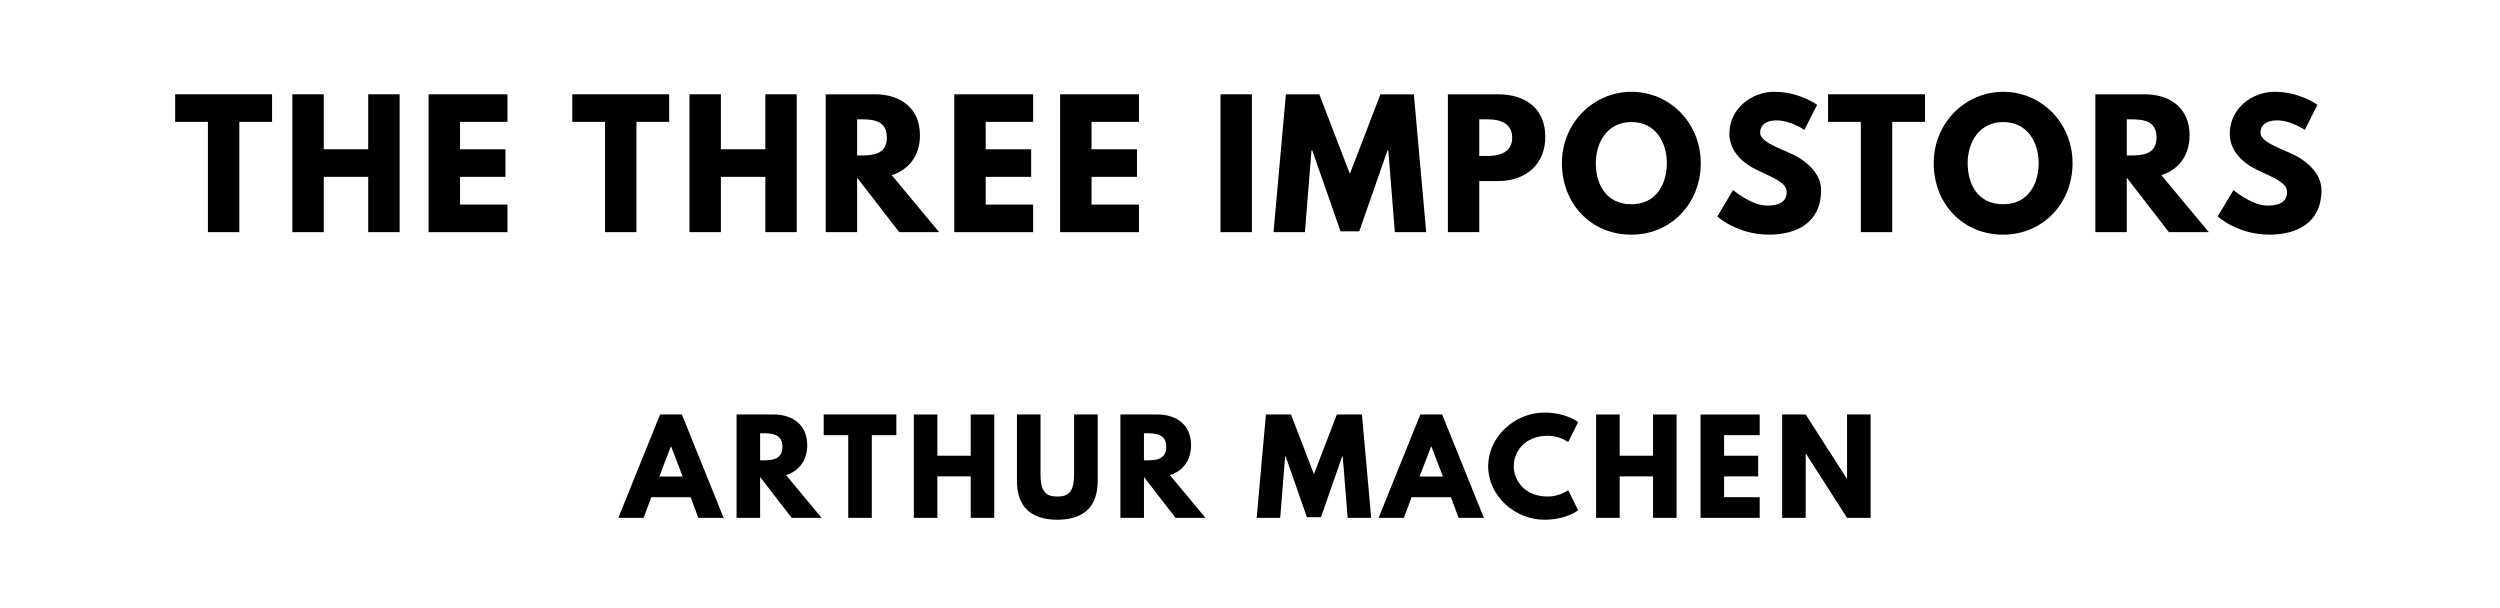
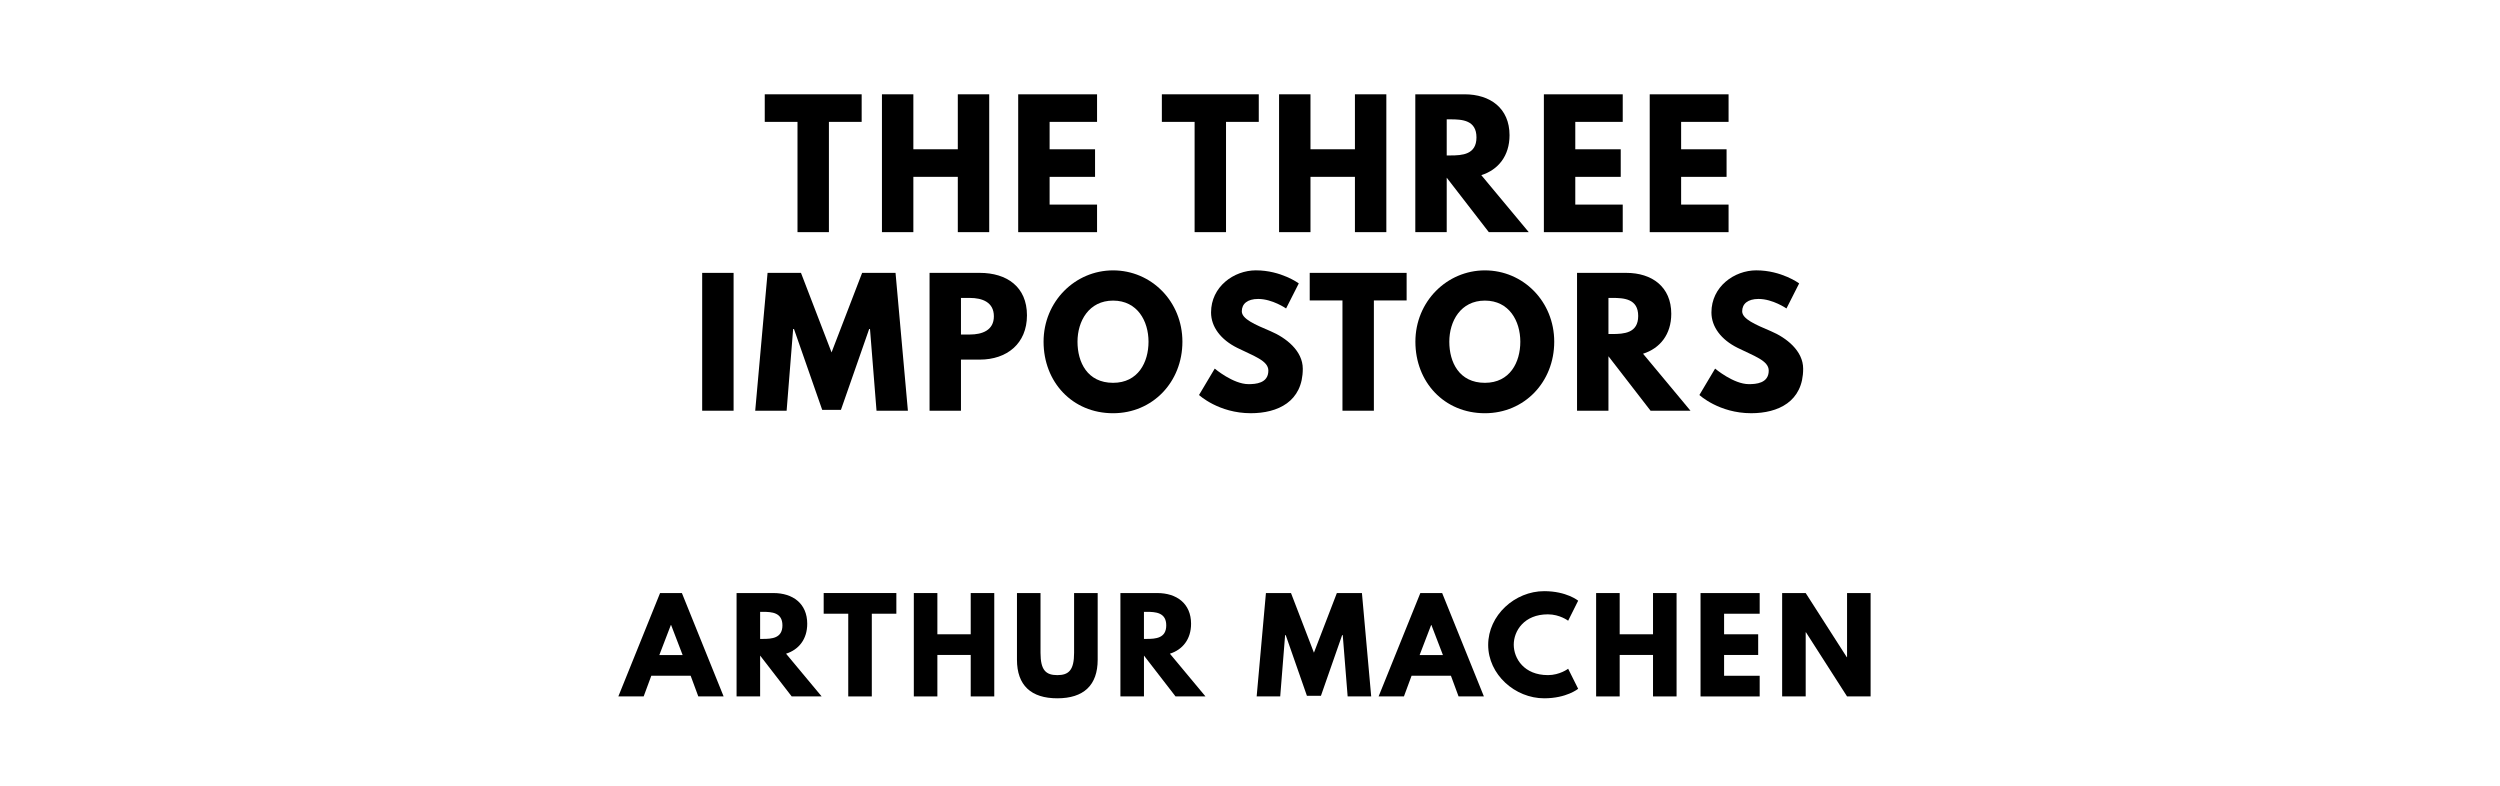
- <svg xmlns="http://www.w3.org/2000/svg" version="1.1" viewBox="0 0 1400 340">
-   <g aria-label="THE THREE IMPOSTORS">
-     <path d="M98.09,68.25l0.00-15.44l54.27,0.00l0.00,15.44l-18.34,0.00l0.00,61.75l-17.59,0.00l0.00-61.75l-18.34,0.00z" />
-     <path d="M181.31,99.03l0.00,30.97l-17.59,0.00l0.00-77.19l17.59,0.00l0.00,30.78l24.89,0.00l0.00-30.78l17.59,0.00l0.00,77.19l-17.59,0.00l0.00-30.97l-24.89,0.00z" />
-     <path d="M284.18,52.81l0.00,15.44l-26.57,0.00l0.00,15.35l25.45,0.00l0.00,15.44l-25.45,0.00l0.00,15.53l26.57,0.00l0.00,15.44l-44.16,0.00l0.00-77.19l44.16,0.00z" />
-     <path d="M320.47,68.25l0.00-15.44l54.27,0.00l0.00,15.44l-18.34,0.00l0.00,61.75l-17.59,0.00l0.00-61.75l-18.34,0.00z" />
-     <path d="M403.70,99.03l0.00,30.97l-17.59,0.00l0.00-77.19l17.59,0.00l0.00,30.78l24.89,0.00l0.00-30.78l17.59,0.00l0.00,77.19l-17.59,0.00l0.00-30.97l-24.89,0.00z" />
-     <path d="M462.40,52.81l27.60,0.00c14.32,0.00,25.17,7.77,25.17,22.92c0.00,11.60-6.36,19.37-15.81,22.36l26.57,31.91l-22.36,0.00l-23.58-30.50l0.00,30.50l-17.59,0.00l0.00-77.19z  M479.99,87.05l2.06,0.00c6.64,0.00,14.60-0.47,14.60-10.11s-7.95-10.11-14.60-10.11l-2.06,0.00l0.00,20.21z" />
-     <path d="M578.56,52.81l0.00,15.44l-26.57,0.00l0.00,15.35l25.45,0.00l0.00,15.44l-25.45,0.00l0.00,15.53l26.57,0.00l0.00,15.44l-44.16,0.00l0.00-77.19l44.16,0.00z" />
-     <path d="M637.83,52.81l0.00,15.44l-26.57,0.00l0.00,15.35l25.45,0.00l0.00,15.44l-25.45,0.00l0.00,15.53l26.57,0.00l0.00,15.44l-44.16,0.00l0.00-77.19l44.16,0.00z" />
-     <path d="M701.07,52.81l0.00,77.19l-17.59,0.00l0.00-77.19l17.59,0.00z" />
-     <path d="M781.11,130.00l-3.65-45.75l-0.47,0.00l-15.81,45.29l-10.48,0.00l-15.81-45.29l-0.47,0.00l-3.65,45.75l-17.59,0.00l6.92-77.19l18.71,0.00l17.12,44.54l17.12-44.54l18.71,0.00l6.92,77.19l-17.59,0.00z" />
-     <path d="M810.81,52.81l28.16,0.00c15.06,0.00,26.39,7.77,26.39,23.77c0.00,15.91-11.32,24.80-26.39,24.80l-10.57,0.00l0.00,28.63l-17.59,0.00l0.00-77.19z  M828.40,87.33l4.96,0.00c6.92,0.00,13.47-2.34,13.47-10.20c0.00-7.95-6.55-10.29-13.47-10.29l-4.96,0.00l0.00,20.49z" />
-     <path d="M874.67,91.36c0.00-22.55,17.68-39.95,38.92-39.95c21.43,0.00,38.83,17.40,38.83,39.95s-16.65,40.05-38.83,40.05c-22.83,0.00-38.92-17.50-38.92-40.05z  M893.66,91.36c0.00,11.51,5.52,23.02,19.93,23.02c14.04,0.00,19.84-11.51,19.84-23.02s-6.18-23.02-19.84-23.02c-13.57,0.00-19.93,11.51-19.93,23.02z" />
-     <path d="M993.63,51.40c14.04,0.00,23.95,7.30,23.95,7.30l-7.11,14.04s-7.67-5.33-15.63-5.33c-5.99,0.00-9.17,2.71-9.17,6.92c0.00,4.30,7.30,7.39,16.09,11.13c8.61,3.65,18.06,10.95,18.06,21.05c0.00,18.43-14.04,24.89-29.10,24.89c-18.06,0.00-29.01-10.20-29.01-10.20l8.80-14.78s10.29,8.70,18.90,8.70c3.84,0.00,11.13-0.37,11.13-7.58c0.00-5.61-8.23-8.14-17.40-12.73c-9.26-4.58-14.69-11.79-14.69-19.84c0.00-14.41,12.73-23.58,25.17-23.58z" />
-     <path d="M1023.71,68.25l0.00-15.44l54.27,0.00l0.00,15.44l-18.34,0.00l0.00,61.75l-17.59,0.00l0.00-61.75l-18.34,0.00z" />
-     <path d="M1082.88,91.36c0.00-22.55,17.68-39.95,38.92-39.95c21.43,0.00,38.83,17.40,38.83,39.95s-16.65,40.05-38.83,40.05c-22.83,0.00-38.92-17.50-38.92-40.05z  M1101.88,91.36c0.00,11.51,5.52,23.02,19.93,23.02c14.04,0.00,19.84-11.51,19.84-23.02s-6.18-23.02-19.84-23.02c-13.57,0.00-19.93,11.51-19.93,23.02z" />
-     <path d="M1173.40,52.81l27.60,0.00c14.32,0.00,25.17,7.77,25.17,22.92c0.00,11.60-6.36,19.37-15.81,22.36l26.57,31.91l-22.36,0.00l-23.58-30.50l0.00,30.50l-17.59,0.00l0.00-77.19z  M1190.99,87.05l2.06,0.00c6.64,0.00,14.60-0.47,14.60-10.11s-7.95-10.11-14.60-10.11l-2.06,0.00l0.00,20.21z" />
-     <path d="M1273.84,51.40c14.04,0.00,23.95,7.30,23.95,7.30l-7.11,14.04s-7.67-5.33-15.63-5.33c-5.99,0.00-9.17,2.71-9.17,6.92c0.00,4.30,7.30,7.39,16.09,11.13c8.61,3.65,18.06,10.95,18.06,21.05c0.00,18.43-14.04,24.89-29.10,24.89c-18.06,0.00-29.01-10.20-29.01-10.20l8.80-14.78s10.29,8.70,18.90,8.70c3.84,0.00,11.13-0.37,11.13-7.58c0.00-5.61-8.23-8.14-17.40-12.73c-9.26-4.58-14.69-11.79-14.69-19.84c0.00-14.41,12.73-23.58,25.17-23.58z" />
+ <svg xmlns="http://www.w3.org/2000/svg" version="1.1" viewBox="0 0 1400 440">
+   <g aria-label="THE THREE">
+     <path d="M428.26,68.25l0.00-15.44l54.27,0.00l0.00,15.44l-18.34,0.00l0.00,61.75l-17.59,0.00l0.00-61.75l-18.34,0.00z" />
+     <path d="M511.48,99.03l0.00,30.97l-17.59,0.00l0.00-77.19l17.59,0.00l0.00,30.78l24.89,0.00l0.00-30.78l17.59,0.00l0.00,77.19l-17.59,0.00l0.00-30.97l-24.89,0.00z" />
+     <path d="M614.35,52.81l0.00,15.44l-26.57,0.00l0.00,15.35l25.45,0.00l0.00,15.44l-25.45,0.00l0.00,15.53l26.57,0.00l0.00,15.44l-44.16,0.00l0.00-77.19l44.16,0.00z" />
+     <path d="M650.64,68.25l0.00-15.44l54.27,0.00l0.00,15.44l-18.34,0.00l0.00,61.75l-17.59,0.00l0.00-61.75l-18.34,0.00z" />
+     <path d="M733.87,99.03l0.00,30.97l-17.59,0.00l0.00-77.19l17.59,0.00l0.00,30.78l24.89,0.00l0.00-30.78l17.59,0.00l0.00,77.19l-17.59,0.00l0.00-30.97l-24.89,0.00z" />
+     <path d="M792.57,52.81l27.60,0.00c14.32,0.00,25.17,7.77,25.17,22.92c0.00,11.60-6.36,19.37-15.81,22.36l26.57,31.91l-22.36,0.00l-23.58-30.50l0.00,30.50l-17.59,0.00l0.00-77.19z  M810.16,87.05l2.06,0.00c6.64,0.00,14.60-0.47,14.60-10.11s-7.95-10.11-14.60-10.11l-2.06,0.00l0.00,20.21z" />
+     <path d="M908.73,52.81l0.00,15.44l-26.57,0.00l0.00,15.35l25.45,0.00l0.00,15.44l-25.45,0.00l0.00,15.53l26.57,0.00l0.00,15.44l-44.16,0.00l0.00-77.19l44.16,0.00z" />
+     <path d="M968.00,52.81l0.00,15.44l-26.57,0.00l0.00,15.35l25.45,0.00l0.00,15.44l-25.45,0.00l0.00,15.53l26.57,0.00l0.00,15.44l-44.16,0.00l0.00-77.19l44.16,0.00z" />
+   </g>
+   <g aria-label="IMPOSTORS">
+     <path d="M410.81,152.81l0.00,77.19l-17.59,0.00l0.00-77.19l17.59,0.00z" />
+     <path d="M490.85,230.00l-3.65-45.75l-0.47,0.00l-15.81,45.29l-10.48,0.00l-15.81-45.29l-0.47,0.00l-3.65,45.75l-17.59,0.00l6.92-77.19l18.71,0.00l17.12,44.54l17.12-44.54l18.71,0.00l6.92,77.19l-17.59,0.00z" />
+     <path d="M520.55,152.81l28.16,0.00c15.06,0.00,26.39,7.77,26.39,23.77c0.00,15.91-11.32,24.80-26.39,24.80l-10.57,0.00l0.00,28.63l-17.59,0.00l0.00-77.19z  M538.14,187.33l4.96,0.00c6.92,0.00,13.47-2.34,13.47-10.20c0.00-7.95-6.55-10.29-13.47-10.29l-4.96,0.00l0.00,20.49z" />
+     <path d="M584.40,191.36c0.00-22.55,17.68-39.95,38.92-39.95c21.43,0.00,38.83,17.40,38.83,39.95s-16.65,40.05-38.83,40.05c-22.83,0.00-38.92-17.50-38.92-40.05z  M603.40,191.36c0.00,11.51,5.52,23.02,19.93,23.02c14.04,0.00,19.84-11.51,19.84-23.02s-6.18-23.02-19.84-23.02c-13.57,0.00-19.93,11.51-19.93,23.02z" />
+     <path d="M703.37,151.40c14.04,0.00,23.95,7.30,23.95,7.30l-7.11,14.04s-7.67-5.33-15.63-5.33c-5.99,0.00-9.17,2.71-9.17,6.92c0.00,4.30,7.30,7.39,16.09,11.13c8.61,3.65,18.06,10.95,18.06,21.05c0.00,18.43-14.04,24.89-29.10,24.89c-18.06,0.00-29.01-10.20-29.01-10.20l8.80-14.78s10.29,8.70,18.90,8.70c3.84,0.00,11.13-0.37,11.13-7.58c0.00-5.61-8.23-8.14-17.40-12.73c-9.26-4.58-14.69-11.79-14.69-19.84c0.00-14.41,12.73-23.58,25.17-23.58z" />
+     <path d="M733.44,168.25l0.00-15.44l54.27,0.00l0.00,15.44l-18.34,0.00l0.00,61.75l-17.59,0.00l0.00-61.75l-18.34,0.00z" />
+     <path d="M792.62,191.36c0.00-22.55,17.68-39.95,38.92-39.95c21.43,0.00,38.83,17.40,38.83,39.95s-16.65,40.05-38.83,40.05c-22.83,0.00-38.92-17.50-38.92-40.05z  M811.61,191.36c0.00,11.51,5.52,23.02,19.93,23.02c14.04,0.00,19.84-11.51,19.84-23.02s-6.18-23.02-19.84-23.02c-13.57,0.00-19.93,11.51-19.93,23.02z" />
+     <path d="M883.14,152.81l27.60,0.00c14.32,0.00,25.17,7.77,25.17,22.92c0.00,11.60-6.36,19.37-15.81,22.36l26.57,31.91l-22.36,0.00l-23.58-30.50l0.00,30.50l-17.59,0.00l0.00-77.19z  M900.73,187.05l2.06,0.00c6.64,0.00,14.60-0.47,14.60-10.11s-7.95-10.11-14.60-10.11l-2.06,0.00l0.00,20.21z" />
+     <path d="M983.58,151.40c14.04,0.00,23.95,7.30,23.95,7.30l-7.11,14.04s-7.67-5.33-15.63-5.33c-5.99,0.00-9.17,2.71-9.17,6.92c0.00,4.30,7.30,7.39,16.09,11.13c8.61,3.65,18.06,10.95,18.06,21.05c0.00,18.43-14.04,24.89-29.10,24.89c-18.06,0.00-29.01-10.20-29.01-10.20l8.80-14.78s10.29,8.70,18.90,8.70c3.84,0.00,11.13-0.37,11.13-7.58c0.00-5.61-8.23-8.14-17.40-12.73c-9.26-4.58-14.69-11.79-14.69-19.84c0.00-14.41,12.73-23.58,25.17-23.58z" />
  </g>
  <g aria-label="ARTHUR MACHEN">
-     <path d="M381.86,232.11l23.37,57.89l-14.18,0.00l-4.28-11.58l-22.04,0.00l-4.28,11.58l-14.18,0.00l23.37-57.89l12.21,0.00z  M382.28,266.84l-6.46-16.84l-0.14,0.00l-6.46,16.84l13.05,0.00z" />
-     <path d="M412.47,232.11l20.70,0.00c10.74,0.00,18.88,5.82,18.88,17.19c0.00,8.70-4.77,14.53-11.86,16.77l19.93,23.93l-16.77,0.00l-17.68-22.88l0.00,22.88l-13.19,0.00l0.00-57.89z  M425.67,257.79l1.54,0.00c4.98,0.00,10.95-0.35,10.95-7.58s-5.96-7.58-10.95-7.58l-1.54,0.00l0.00,15.16z" />
-     <path d="M461.26,243.68l0.00-11.58l40.70,0.00l0.00,11.58l-13.75,0.00l0.00,46.32l-13.19,0.00l0.00-46.32l-13.75,0.00z" />
-     <path d="M524.93,266.77l0.00,23.23l-13.19,0.00l0.00-57.89l13.19,0.00l0.00,23.09l18.67,0.00l0.00-23.09l13.19,0.00l0.00,57.89l-13.19,0.00l0.00-23.23l-18.67,0.00z" />
-     <path d="M614.70,232.11l0.00,37.33c0.00,14.32-7.86,21.61-22.60,21.61s-22.60-7.30-22.60-21.61l0.00-37.33l13.19,0.00l0.00,33.47c0.00,9.68,2.95,12.49,9.40,12.49s9.40-2.81,9.40-12.49l0.00-33.47l13.19,0.00z" />
-     <path d="M627.42,232.11l20.70,0.00c10.74,0.00,18.88,5.82,18.88,17.19c0.00,8.70-4.77,14.53-11.86,16.77l19.93,23.93l-16.77,0.00l-17.68-22.88l0.00,22.88l-13.19,0.00l0.00-57.89z  M640.61,257.79l1.54,0.00c4.98,0.00,10.95-0.35,10.95-7.58s-5.96-7.58-10.95-7.58l-1.54,0.00l0.00,15.16z" />
-     <path d="M754.68,290.00l-2.74-34.32l-0.35,0.00l-11.86,33.96l-7.86,0.00l-11.86-33.96l-0.35,0.00l-2.74,34.32l-13.19,0.00l5.19-57.89l14.04,0.00l12.84,33.40l12.84-33.40l14.04,0.00l5.19,57.89l-13.19,0.00z" />
-     <path d="M807.61,232.11l23.37,57.89l-14.18,0.00l-4.28-11.58l-22.04,0.00l-4.28,11.58l-14.18,0.00l23.37-57.89l12.21,0.00z  M808.04,266.84l-6.46-16.84l-0.14,0.00l-6.46,16.84l13.05,0.00z" />
-     <path d="M866.79,278.07c6.74,0.00,11.37-3.58,11.37-3.58l5.61,11.23s-6.46,5.33-19.02,5.33c-16.35,0.00-31.37-13.33-31.37-29.89c0.00-16.63,14.95-30.11,31.37-30.11c12.56,0.00,19.02,5.33,19.02,5.33l-5.61,11.23s-4.63-3.58-11.37-3.58c-13.26,0.00-19.09,9.26-19.09,16.98c0.00,7.79,5.82,17.05,19.09,17.05z" />
-     <path d="M907.02,266.77l0.00,23.23l-13.19,0.00l0.00-57.89l13.19,0.00l0.00,23.09l18.67,0.00l0.00-23.09l13.19,0.00l0.00,57.89l-13.19,0.00l0.00-23.23l-18.67,0.00z" />
-     <path d="M985.42,232.11l0.00,11.58l-19.93,0.00l0.00,11.51l19.09,0.00l0.00,11.58l-19.09,0.00l0.00,11.65l19.93,0.00l0.00,11.58l-33.12,0.00l0.00-57.89l33.12,0.00z" />
-     <path d="M1011.19,254.07l0.00,35.93l-13.19,0.00l0.00-57.89l13.19,0.00l23.02,35.93l0.14,0.00l0.00-35.93l13.19,0.00l0.00,57.89l-13.19,0.00l-23.02-35.93l-0.14,0.00z" />
+     <path d="M381.86,332.11l23.37,57.89l-14.18,0.00l-4.28-11.58l-22.04,0.00l-4.28,11.58l-14.18,0.00l23.37-57.89l12.21,0.00z  M382.28,366.84l-6.46-16.84l-0.14,0.00l-6.46,16.84l13.05,0.00z" />
+     <path d="M412.47,332.11l20.70,0.00c10.74,0.00,18.88,5.82,18.88,17.19c0.00,8.70-4.77,14.53-11.86,16.77l19.93,23.93l-16.77,0.00l-17.68-22.88l0.00,22.88l-13.19,0.00l0.00-57.89z  M425.67,357.79l1.54,0.00c4.98,0.00,10.95-0.35,10.95-7.58s-5.96-7.58-10.95-7.58l-1.54,0.00l0.00,15.16z" />
+     <path d="M461.26,343.68l0.00-11.58l40.70,0.00l0.00,11.58l-13.75,0.00l0.00,46.32l-13.19,0.00l0.00-46.32l-13.75,0.00z" />
+     <path d="M524.93,366.77l0.00,23.23l-13.19,0.00l0.00-57.89l13.19,0.00l0.00,23.09l18.67,0.00l0.00-23.09l13.19,0.00l0.00,57.89l-13.19,0.00l0.00-23.23l-18.67,0.00z" />
+     <path d="M614.70,332.11l0.00,37.33c0.00,14.32-7.86,21.61-22.60,21.61s-22.60-7.30-22.60-21.61l0.00-37.33l13.19,0.00l0.00,33.47c0.00,9.68,2.95,12.49,9.40,12.49s9.40-2.81,9.40-12.49l0.00-33.47l13.19,0.00z" />
+     <path d="M627.42,332.11l20.70,0.00c10.74,0.00,18.88,5.82,18.88,17.19c0.00,8.70-4.77,14.53-11.86,16.77l19.93,23.93l-16.77,0.00l-17.68-22.88l0.00,22.88l-13.19,0.00l0.00-57.89z  M640.61,357.79l1.54,0.00c4.98,0.00,10.95-0.35,10.95-7.58s-5.96-7.58-10.95-7.58l-1.54,0.00l0.00,15.16z" />
+     <path d="M754.68,390.00l-2.74-34.32l-0.35,0.00l-11.86,33.96l-7.86,0.00l-11.86-33.96l-0.35,0.00l-2.74,34.32l-13.19,0.00l5.19-57.89l14.04,0.00l12.84,33.40l12.84-33.40l14.04,0.00l5.19,57.89l-13.19,0.00z" />
+     <path d="M807.61,332.11l23.37,57.89l-14.18,0.00l-4.28-11.58l-22.04,0.00l-4.28,11.58l-14.18,0.00l23.37-57.89l12.21,0.00z  M808.04,366.84l-6.46-16.84l-0.14,0.00l-6.46,16.84l13.05,0.00z" />
+     <path d="M866.79,378.07c6.74,0.00,11.37-3.58,11.37-3.58l5.61,11.23s-6.46,5.33-19.02,5.33c-16.35,0.00-31.37-13.33-31.37-29.89c0.00-16.63,14.95-30.11,31.37-30.11c12.56,0.00,19.02,5.33,19.02,5.33l-5.61,11.23s-4.63-3.58-11.37-3.58c-13.26,0.00-19.09,9.26-19.09,16.98c0.00,7.79,5.82,17.05,19.09,17.05z" />
+     <path d="M907.02,366.77l0.00,23.23l-13.19,0.00l0.00-57.89l13.19,0.00l0.00,23.09l18.67,0.00l0.00-23.09l13.19,0.00l0.00,57.89l-13.19,0.00l0.00-23.23l-18.67,0.00z" />
+     <path d="M985.42,332.11l0.00,11.58l-19.93,0.00l0.00,11.51l19.09,0.00l0.00,11.58l-19.09,0.00l0.00,11.65l19.93,0.00l0.00,11.58l-33.12,0.00l0.00-57.89l33.12,0.00z" />
+     <path d="M1011.19,354.07l0.00,35.93l-13.19,0.00l0.00-57.89l13.19,0.00l23.02,35.93l0.14,0.00l0.00-35.93l13.19,0.00l0.00,57.89l-13.19,0.00l-23.02-35.93l-0.14,0.00z" />
  </g>
</svg>
